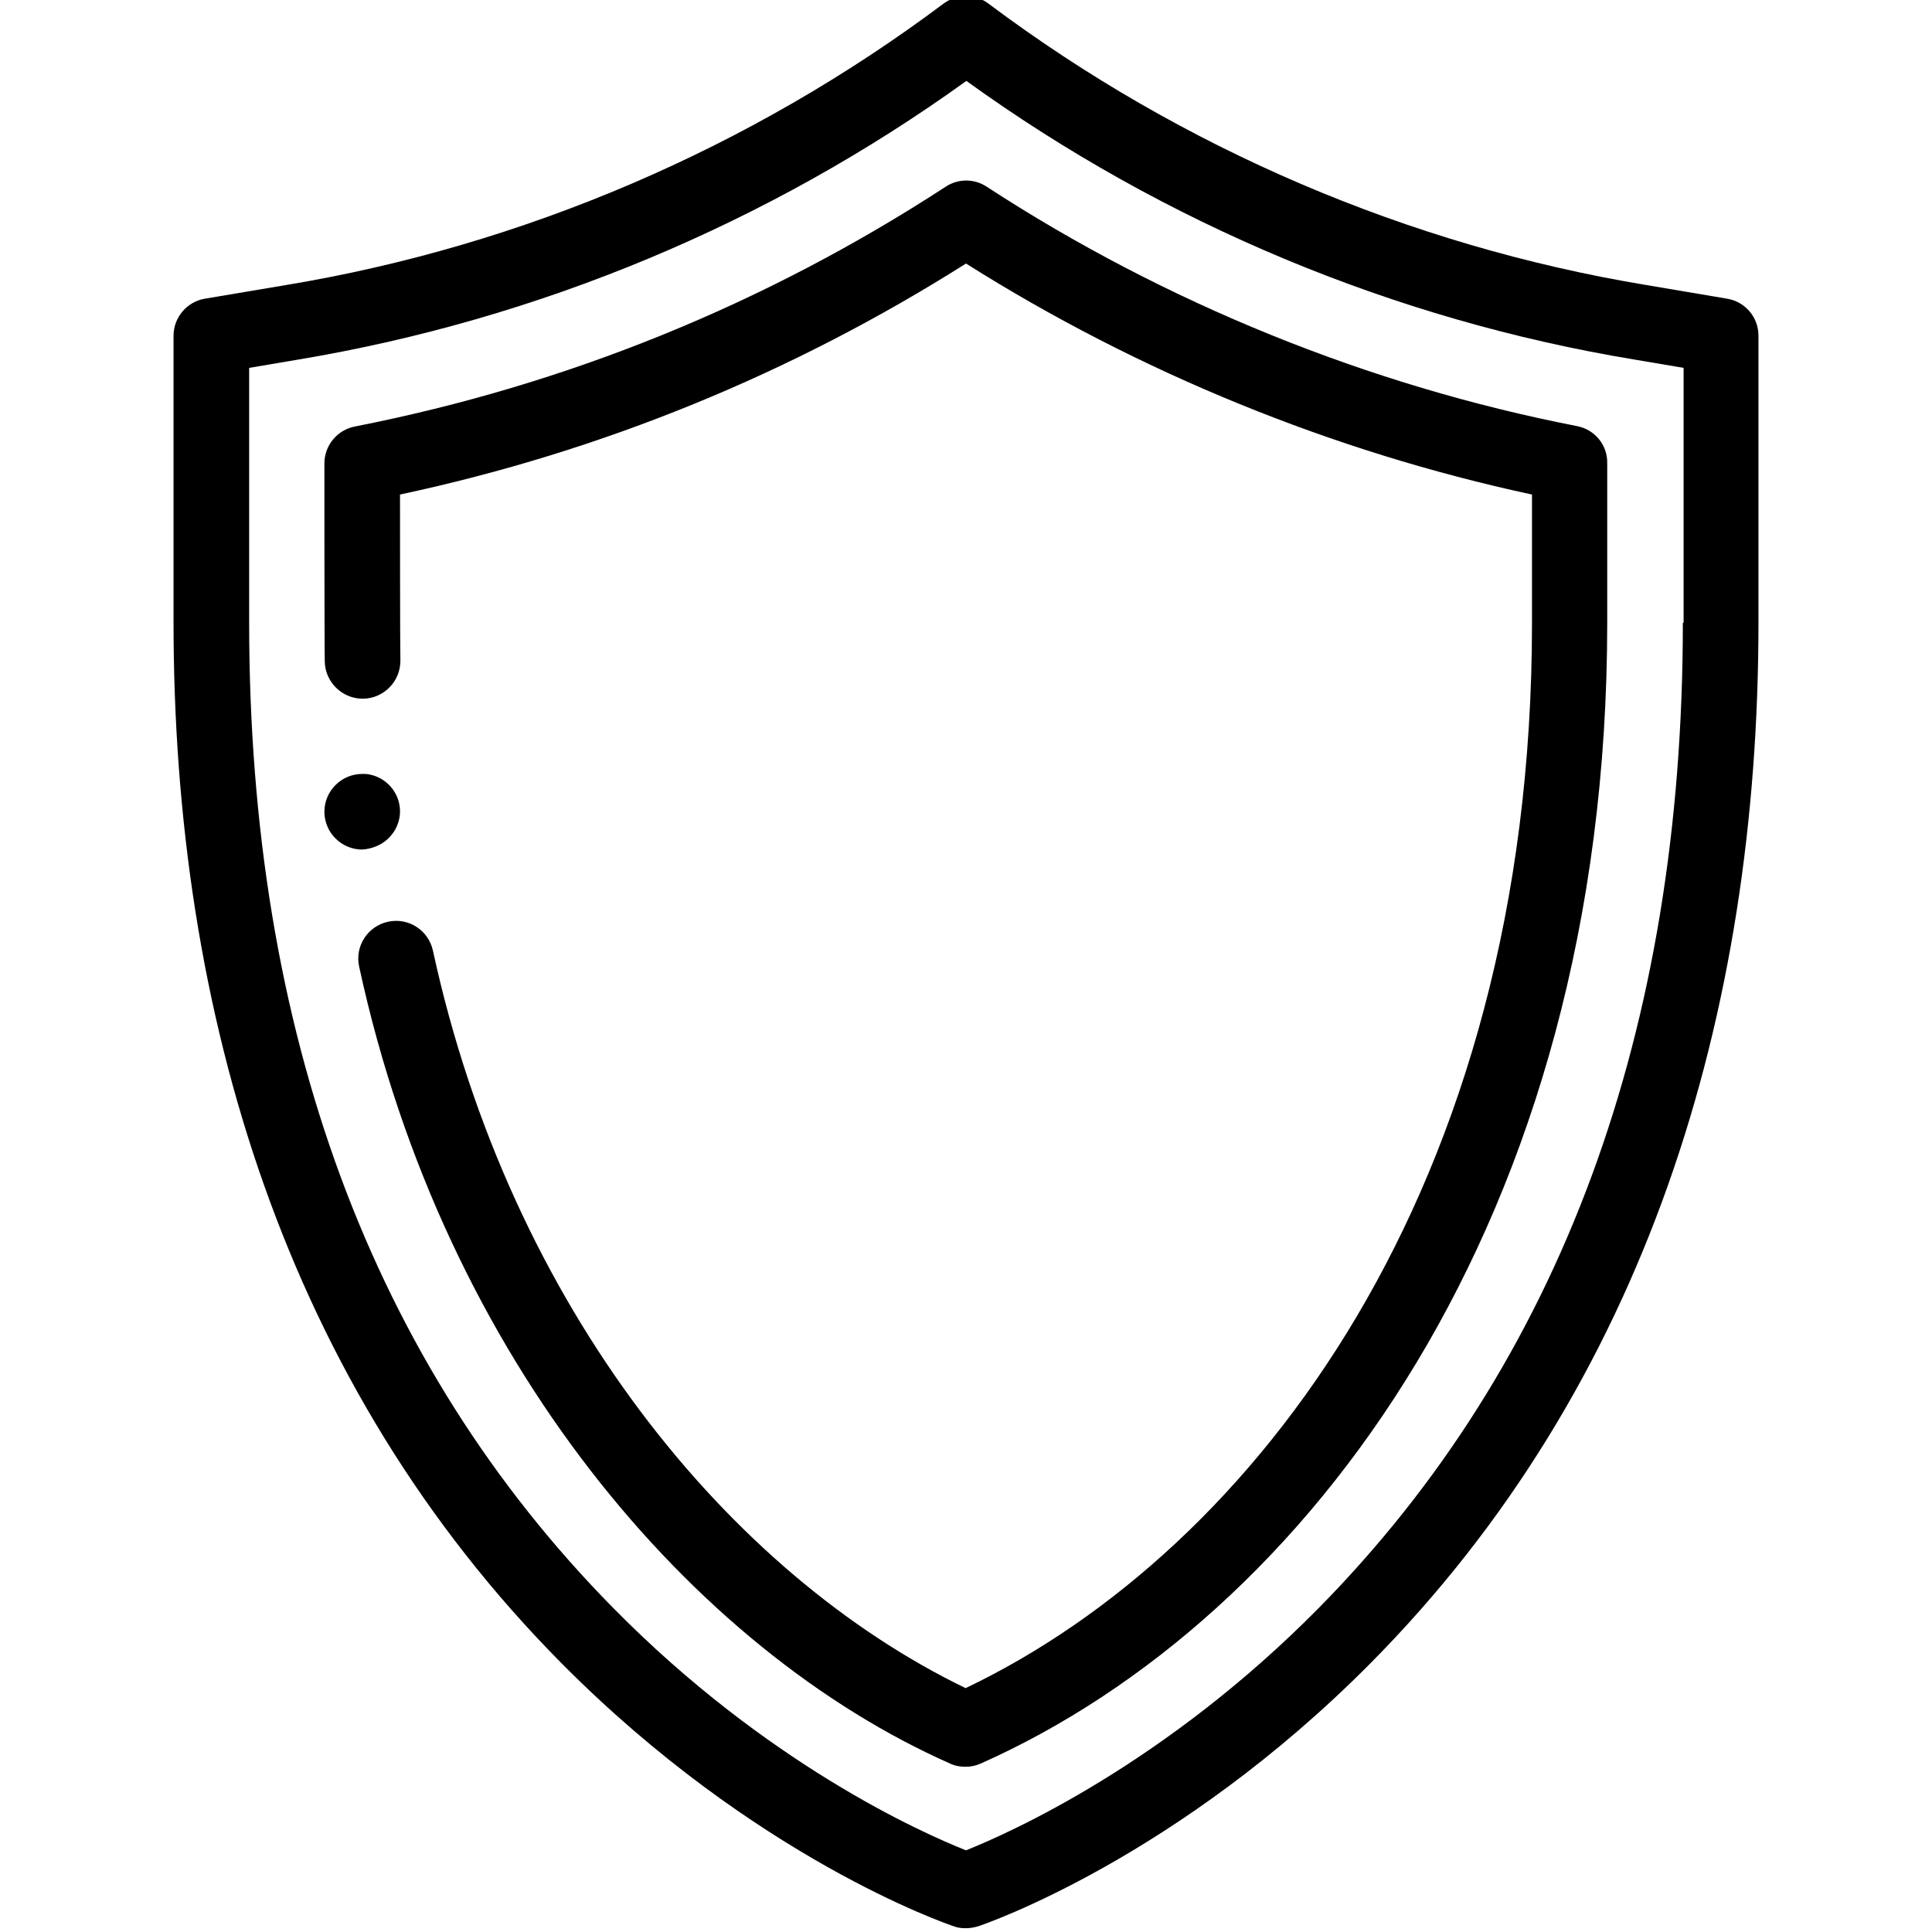
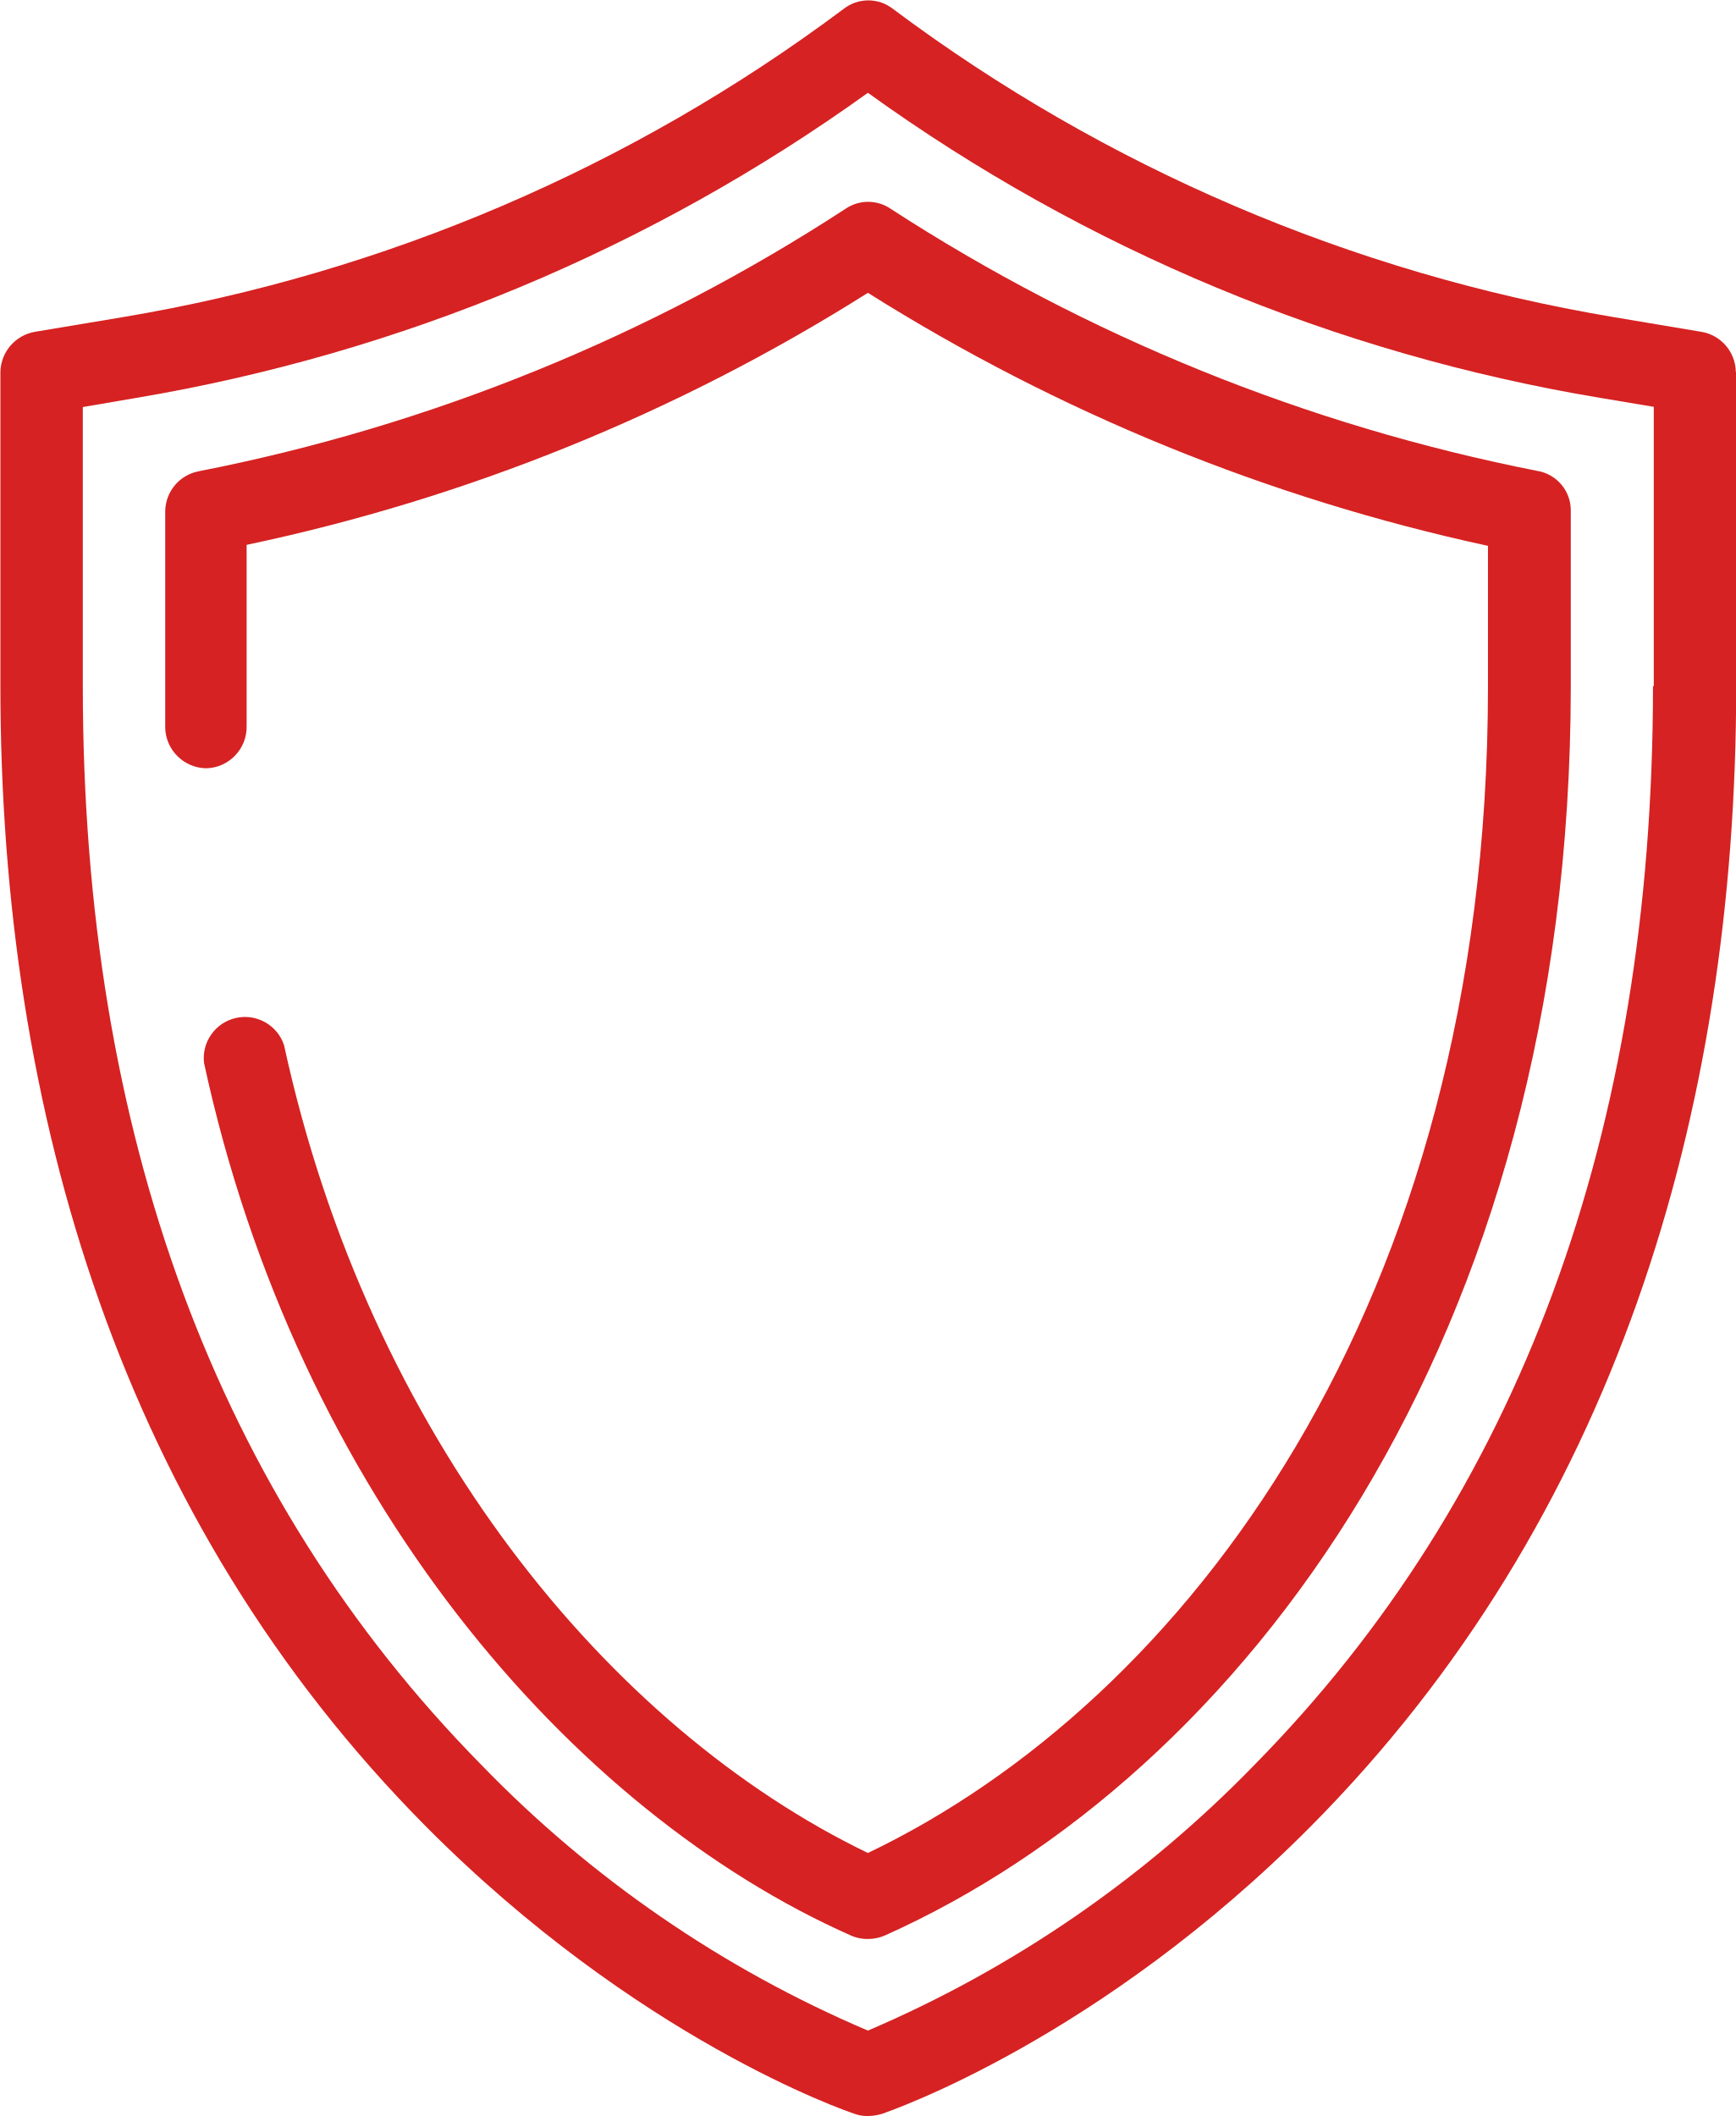
- <svg xmlns="http://www.w3.org/2000/svg" version="1.1" id="Layer_1" x="0px" y="0px" viewBox="0 0 511 511" style="enable-background:new 0 0 511 511;" xml:space="preserve">
-   <path d="M465.1,88.8c0-4.9-3.5-9-8.3-9.8l-21.3-3.6C372.6,65,312.5,39.2,261.5,1c-3.5-2.7-8.4-2.7-12,0  c-51,38.2-111.1,64-173.9,74.4L54.2,79c-4.8,0.8-8.3,5-8.3,9.8v75.9C45.9,268,75.5,366.3,148.6,440c51,51.4,101.6,68.8,103.7,69.5  c1,0.4,2.1,0.5,3.2,0.5c1.1,0,2.1-0.2,3.2-0.5c2.1-0.7,52.7-18.1,103.7-69.5c73.1-73.7,102.7-171.9,102.7-275.3V88.8z M445.1,164.7  c0,108.1-32.4,195.7-96.2,260.5c-40.7,41.3-81.9,59.6-93.4,64.2c-11.6-4.6-52.8-22.9-93.4-64.2c-63.8-64.8-96.2-152.4-96.2-260.5  V97.3l13-2.2c63.5-10.6,124.4-36,176.7-73.7c52.2,37.7,113.1,63.2,176.7,73.7l13,2.2V164.7z" />
-   <path d="M99.6,223.8c3.6-1.5,6.2-5.1,6.2-9.2c0-4.9-3.6-9-8.3-9.8c-0.5-0.1-1.1-0.1-1.7-0.1c-5.5,0-10,4.5-10,10c0,5.5,4.5,10,10,10  C97.2,224.6,98.4,224.3,99.6,223.8z" />
-   <path d="M417.1,112.7c-55-10.7-109-32.6-156.1-63.3c-3.3-2.2-7.6-2.2-10.9,0c-47.6,31-100.2,52.4-156.2,63.4c-4.7,0.9-8.1,5-8.1,9.8  c0,0,0,49.1,0.1,52.4c0.1,5.4,4.6,9.8,10,9.8c0.1,0,0.1,0,0.2,0c5.5-0.1,9.9-4.7,9.8-10.2c-0.1-3.1-0.1-43.8-0.1-43.8  c53.4-11.4,103.7-32,149.7-61.1c45.6,28.8,97.1,49.8,149.7,61.1v34.1c0,149.6-73.6,245.2-149.8,281.6  C193,416.3,135,345.9,114.5,251.4c-1.2-5.4-6.5-8.8-11.9-7.6c-5.4,1.2-8.8,6.5-7.6,11.9c22.6,104.4,88.6,180.8,156.4,210.8  c1.3,0.6,2.7,0.8,4,0.8c1.4,0,2.8-0.3,4.1-0.9c86.3-38.5,165.6-143.6,165.6-301.7v-42.2C425.2,117.7,421.8,113.6,417.1,112.7z" />
+ <svg xmlns="http://www.w3.org/2000/svg" id="Layer_1" data-name="Layer 1" viewBox="0 0 86.78 105.79">
+   <defs>
+     <style>.cls-1{fill:#d62222;}</style>
+   </defs>
+   <path class="cls-1" d="M98.39,20.7a2.06,2.06,0,0,0-1.72-2l-4.41-.74a83.08,83.08,0,0,1-36-15.4,2,2,0,0,0-2.48,0,83.11,83.11,0,0,1-36,15.4l-4.43.74a2.08,2.08,0,0,0-1.72,2V36.41c0,21.39,6.13,41.74,21.26,57,10.56,10.64,21,14.24,21.47,14.39a1.79,1.79,0,0,0,.66.1,2.51,2.51,0,0,0,.66-.1c.44-.15,10.91-3.75,21.47-14.39,15.13-15.25,21.26-35.58,21.26-57V20.7ZM94.25,36.41c0,22.38-6.71,40.51-19.92,53.93A59.52,59.52,0,0,1,55,103.63,59.1,59.1,0,0,1,35.67,90.34C22.46,76.92,15.75,58.79,15.75,36.41V22.46L18.44,22A87.53,87.53,0,0,0,55,6.75,87.05,87.05,0,0,0,91.6,22l2.69.45V36.41Z" transform="translate(-11.61 -2.11)" />
+   <path class="cls-1" d="M88.45,25.65a92.09,92.09,0,0,1-32.31-13.1,2,2,0,0,0-2.26,0A91.39,91.39,0,0,1,21.55,25.67a2.06,2.06,0,0,0-1.68,2s0,10.16,0,10.85a2.08,2.08,0,0,0,2.07,2h0a2.07,2.07,0,0,0,2-2.11c0-.64,0-9.06,0-9.06A94.8,94.8,0,0,0,55,16.75,96.5,96.5,0,0,0,86,29.4v7.05c0,31-15.24,50.76-31,58.3C42.06,88.5,30.06,73.92,25.81,54.36a2.06,2.06,0,0,0-4,.89c4.67,21.61,18.34,37.43,32.37,43.64a2,2,0,0,0,.83.16,2.09,2.09,0,0,0,.85-.18c17.86-8,34.28-29.73,34.28-62.46V27.68A2,2,0,0,0,88.45,25.65Z" transform="translate(-11.61 -2.11)" />
</svg>
